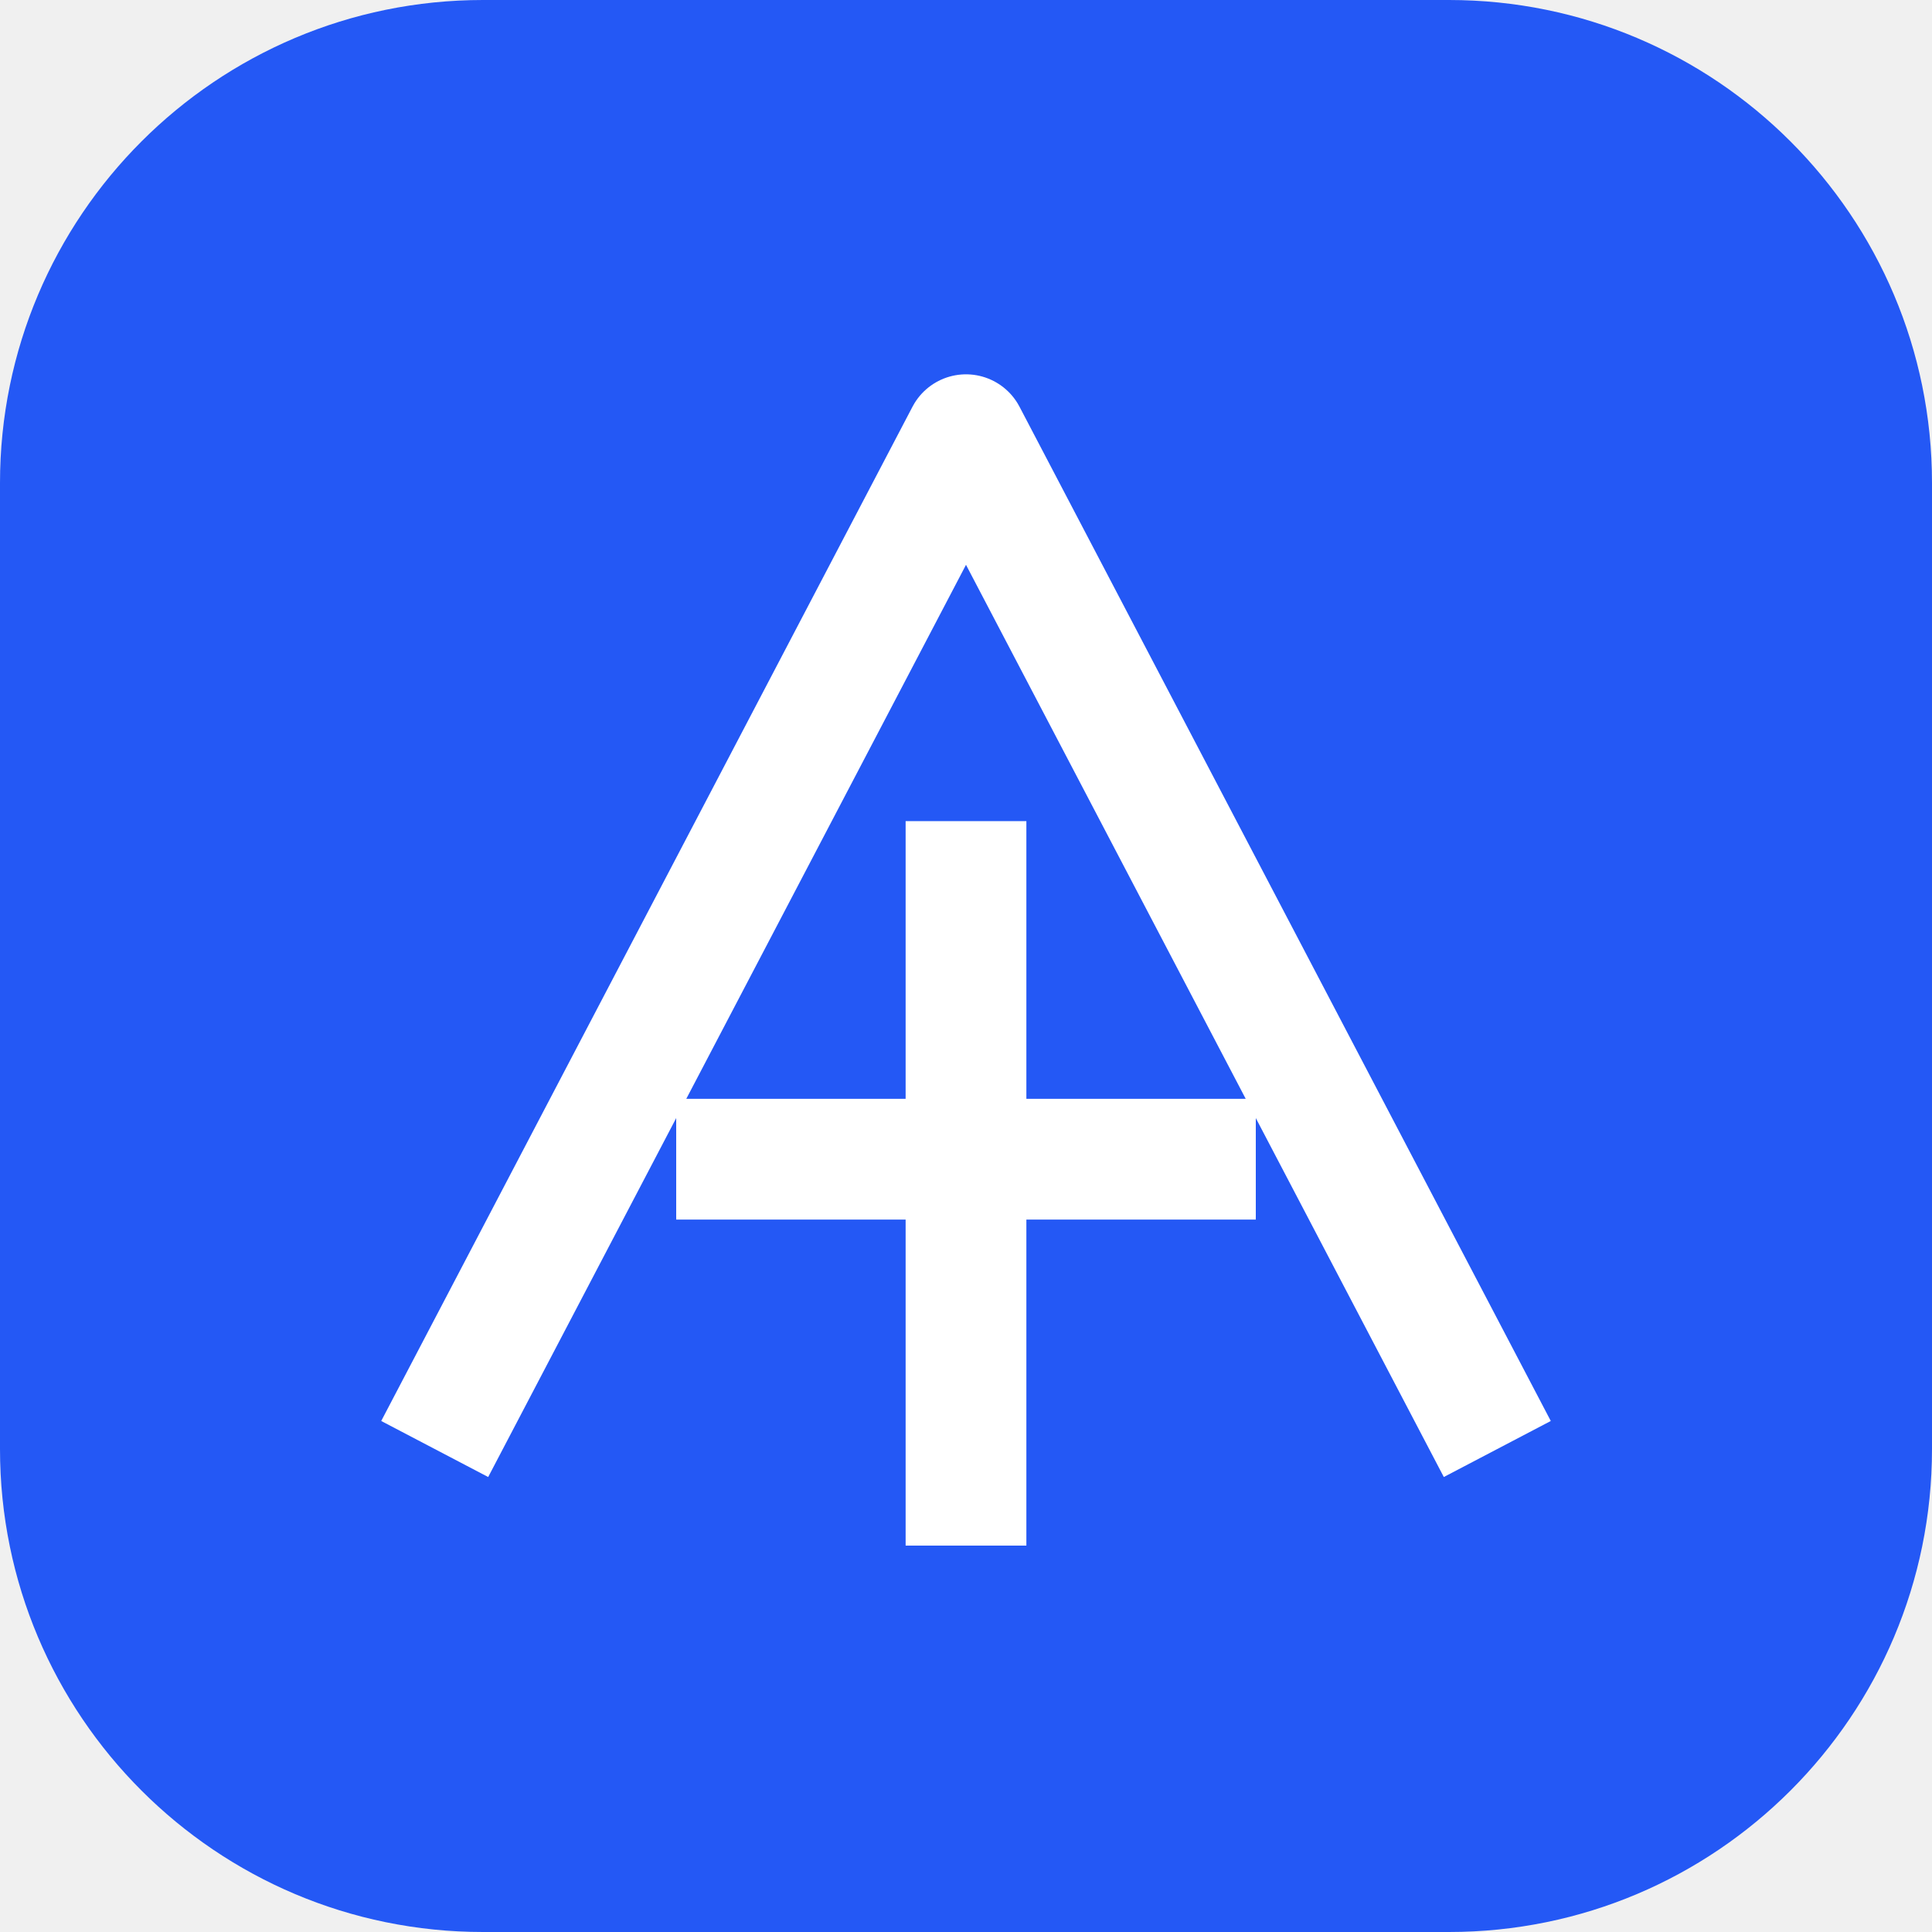
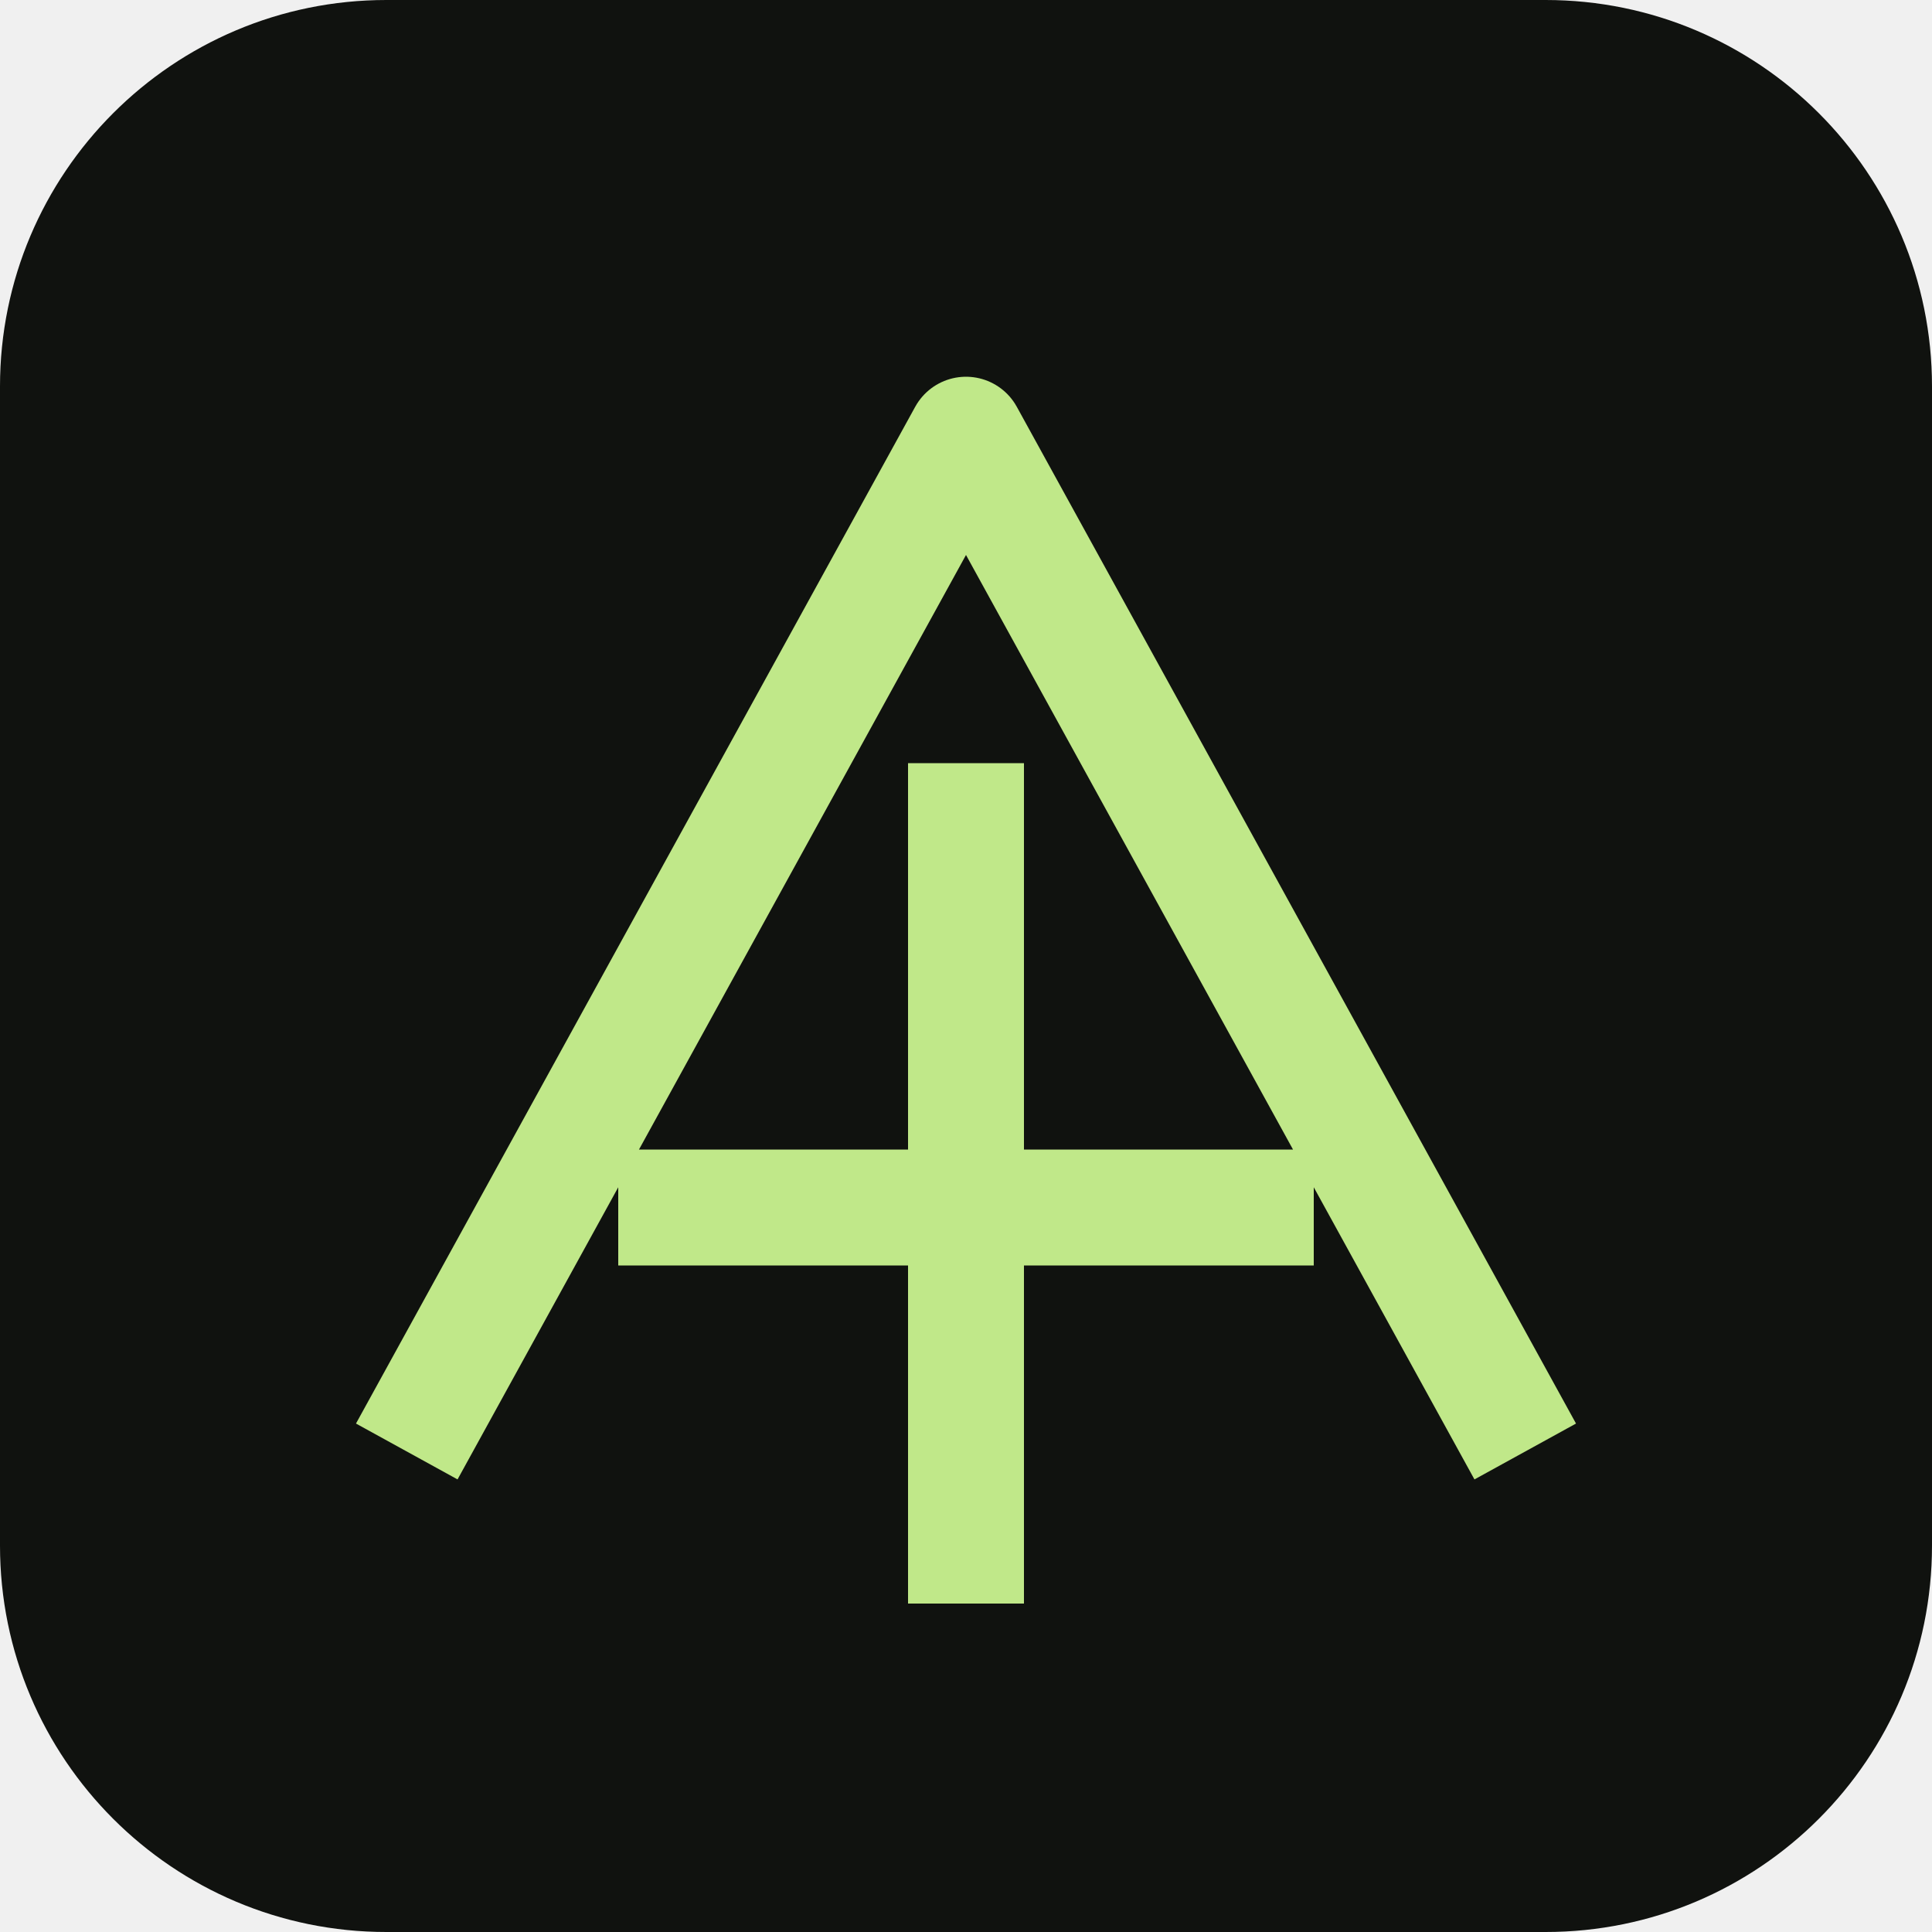
- <svg xmlns="http://www.w3.org/2000/svg" viewBox="0 0 40 40">
-   <rect width="40" height="40" rx="10" fill="#2458f5" />
-   <path d="M9 30 20 9l11 21M14 24h12M20 17v15" fill="none" stroke="white" stroke-width="2.5" stroke-linejoin="round" />
+ <svg xmlns="http://www.w3.org/2000/svg" viewBox="0 0 40 40" fill="none">
+   <rect width="40" height="40" rx="8" fill="#10120f" />
+   <path d="M9 29 20 9l11 20M14 25h12M20 17v15" stroke="#c0e889" stroke-width="2.4" stroke-linecap="square" stroke-linejoin="round" />
</svg>
